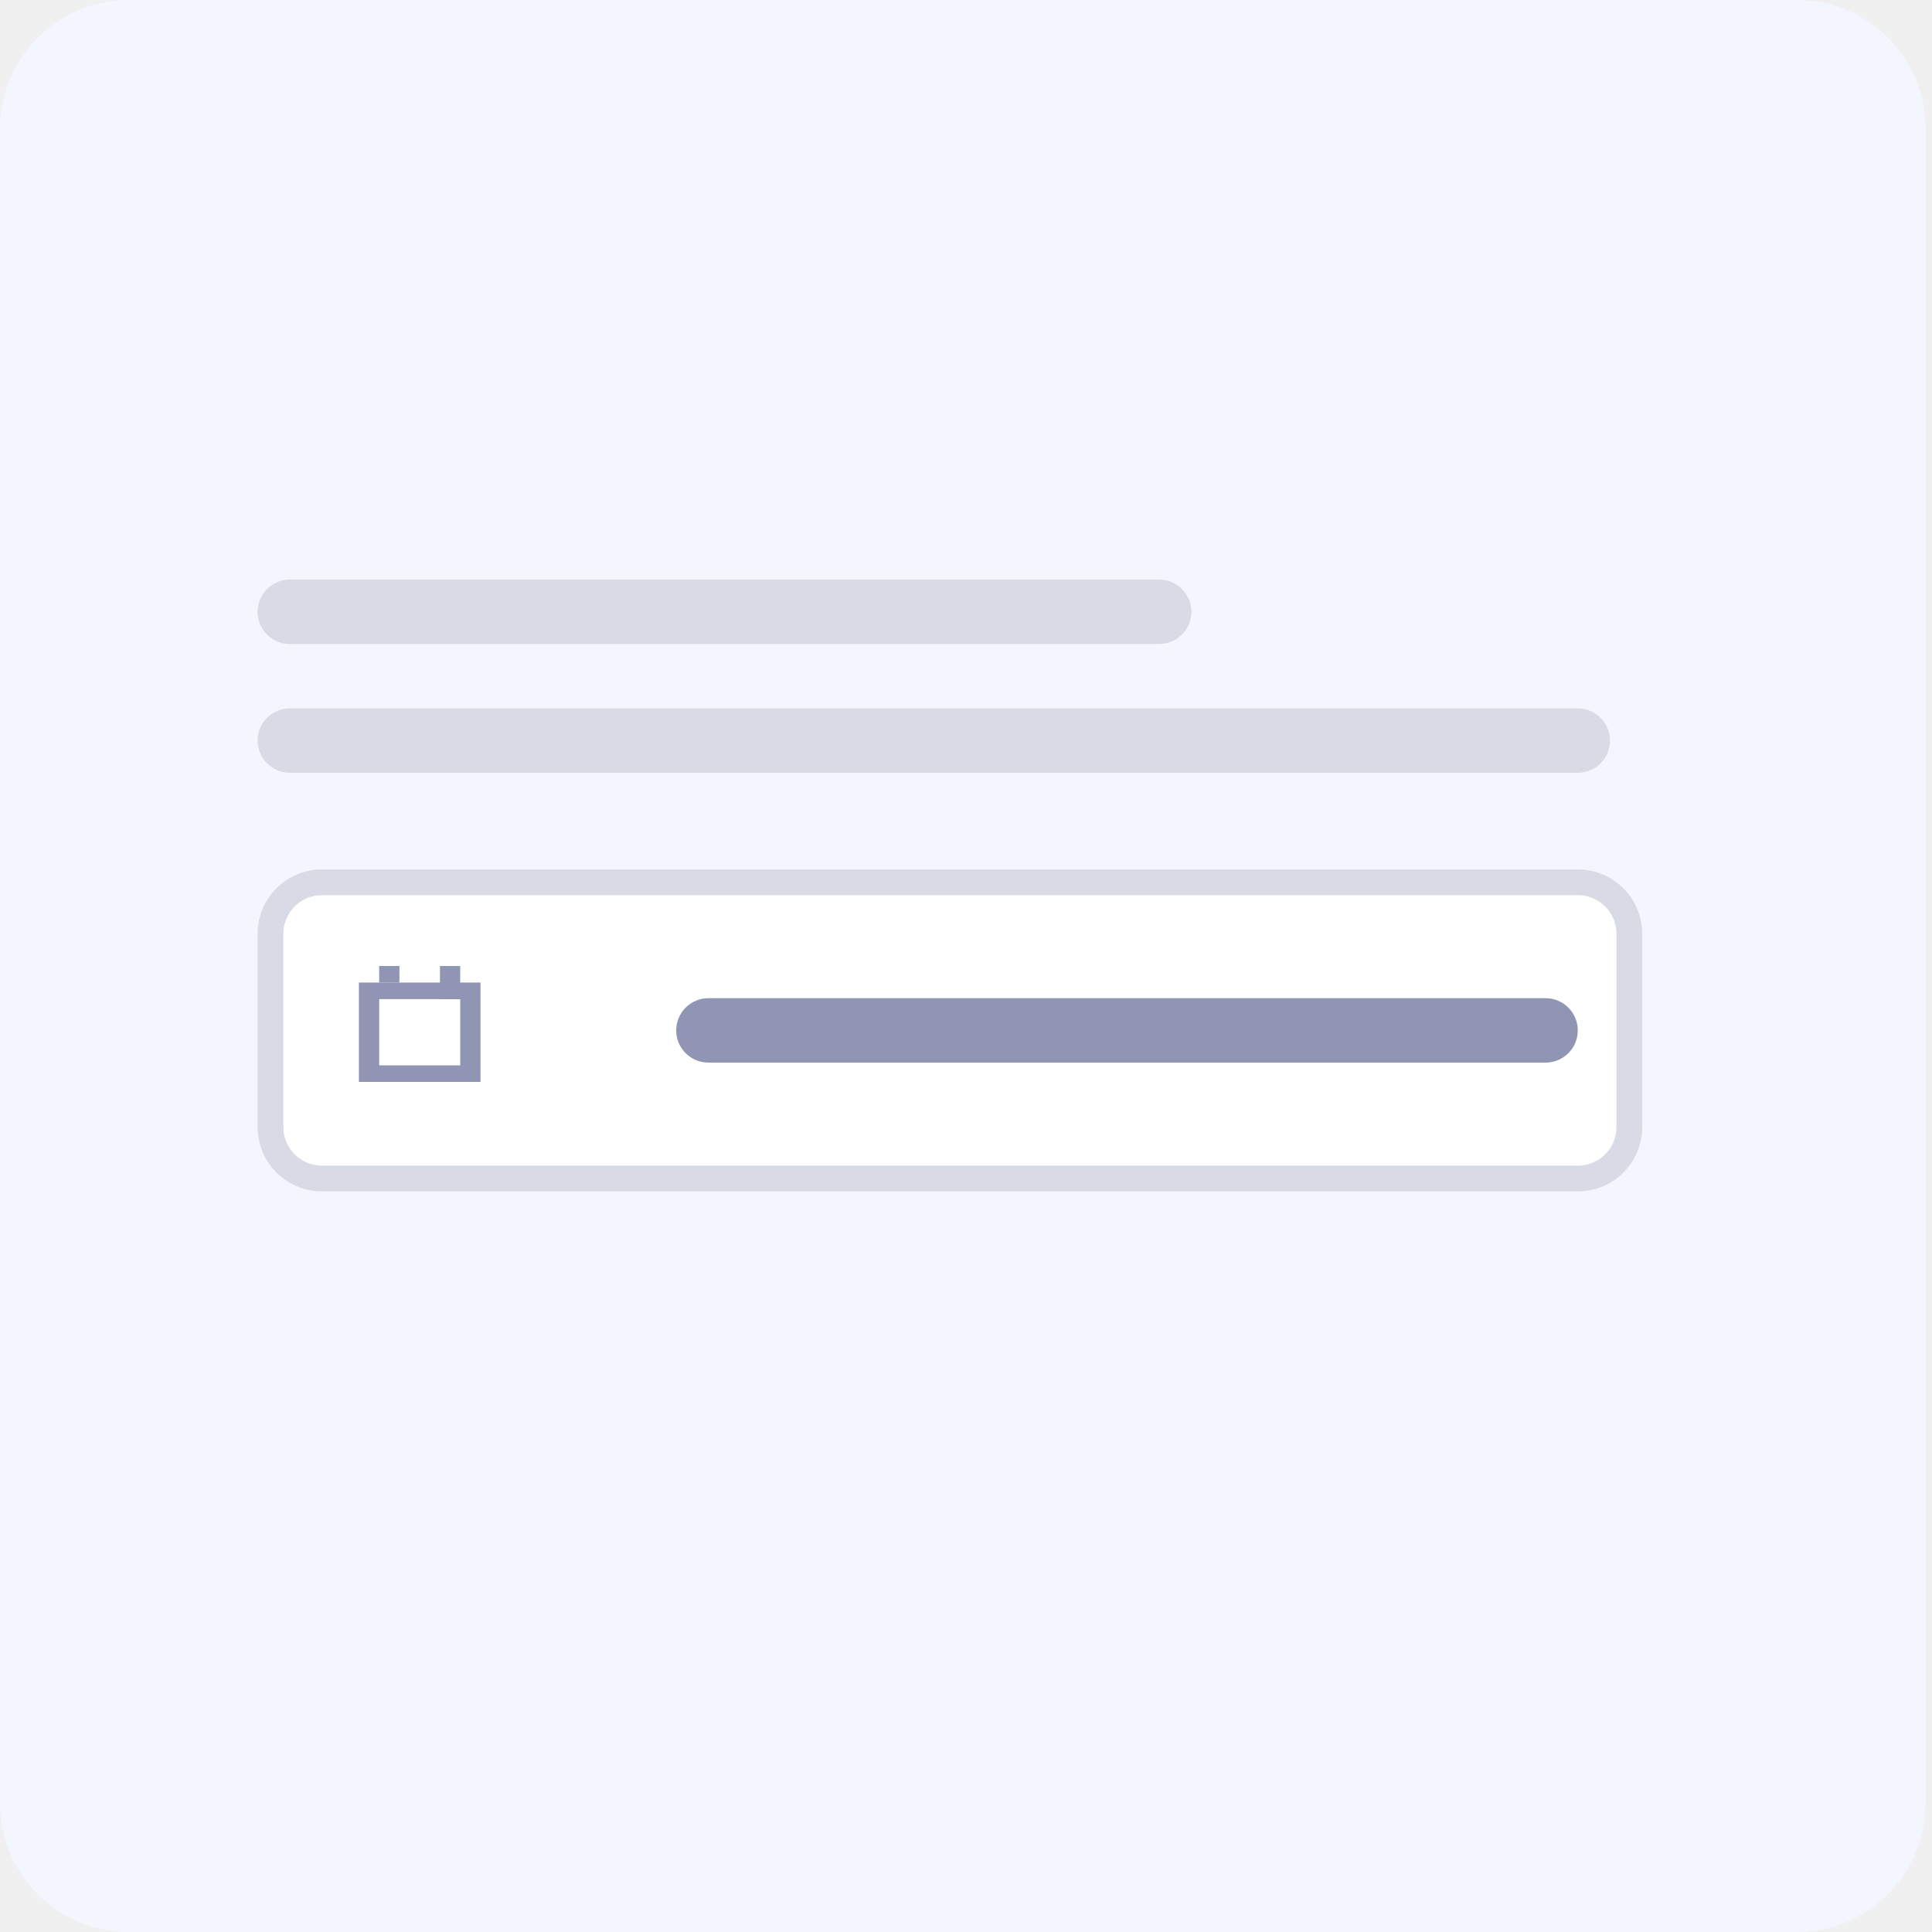
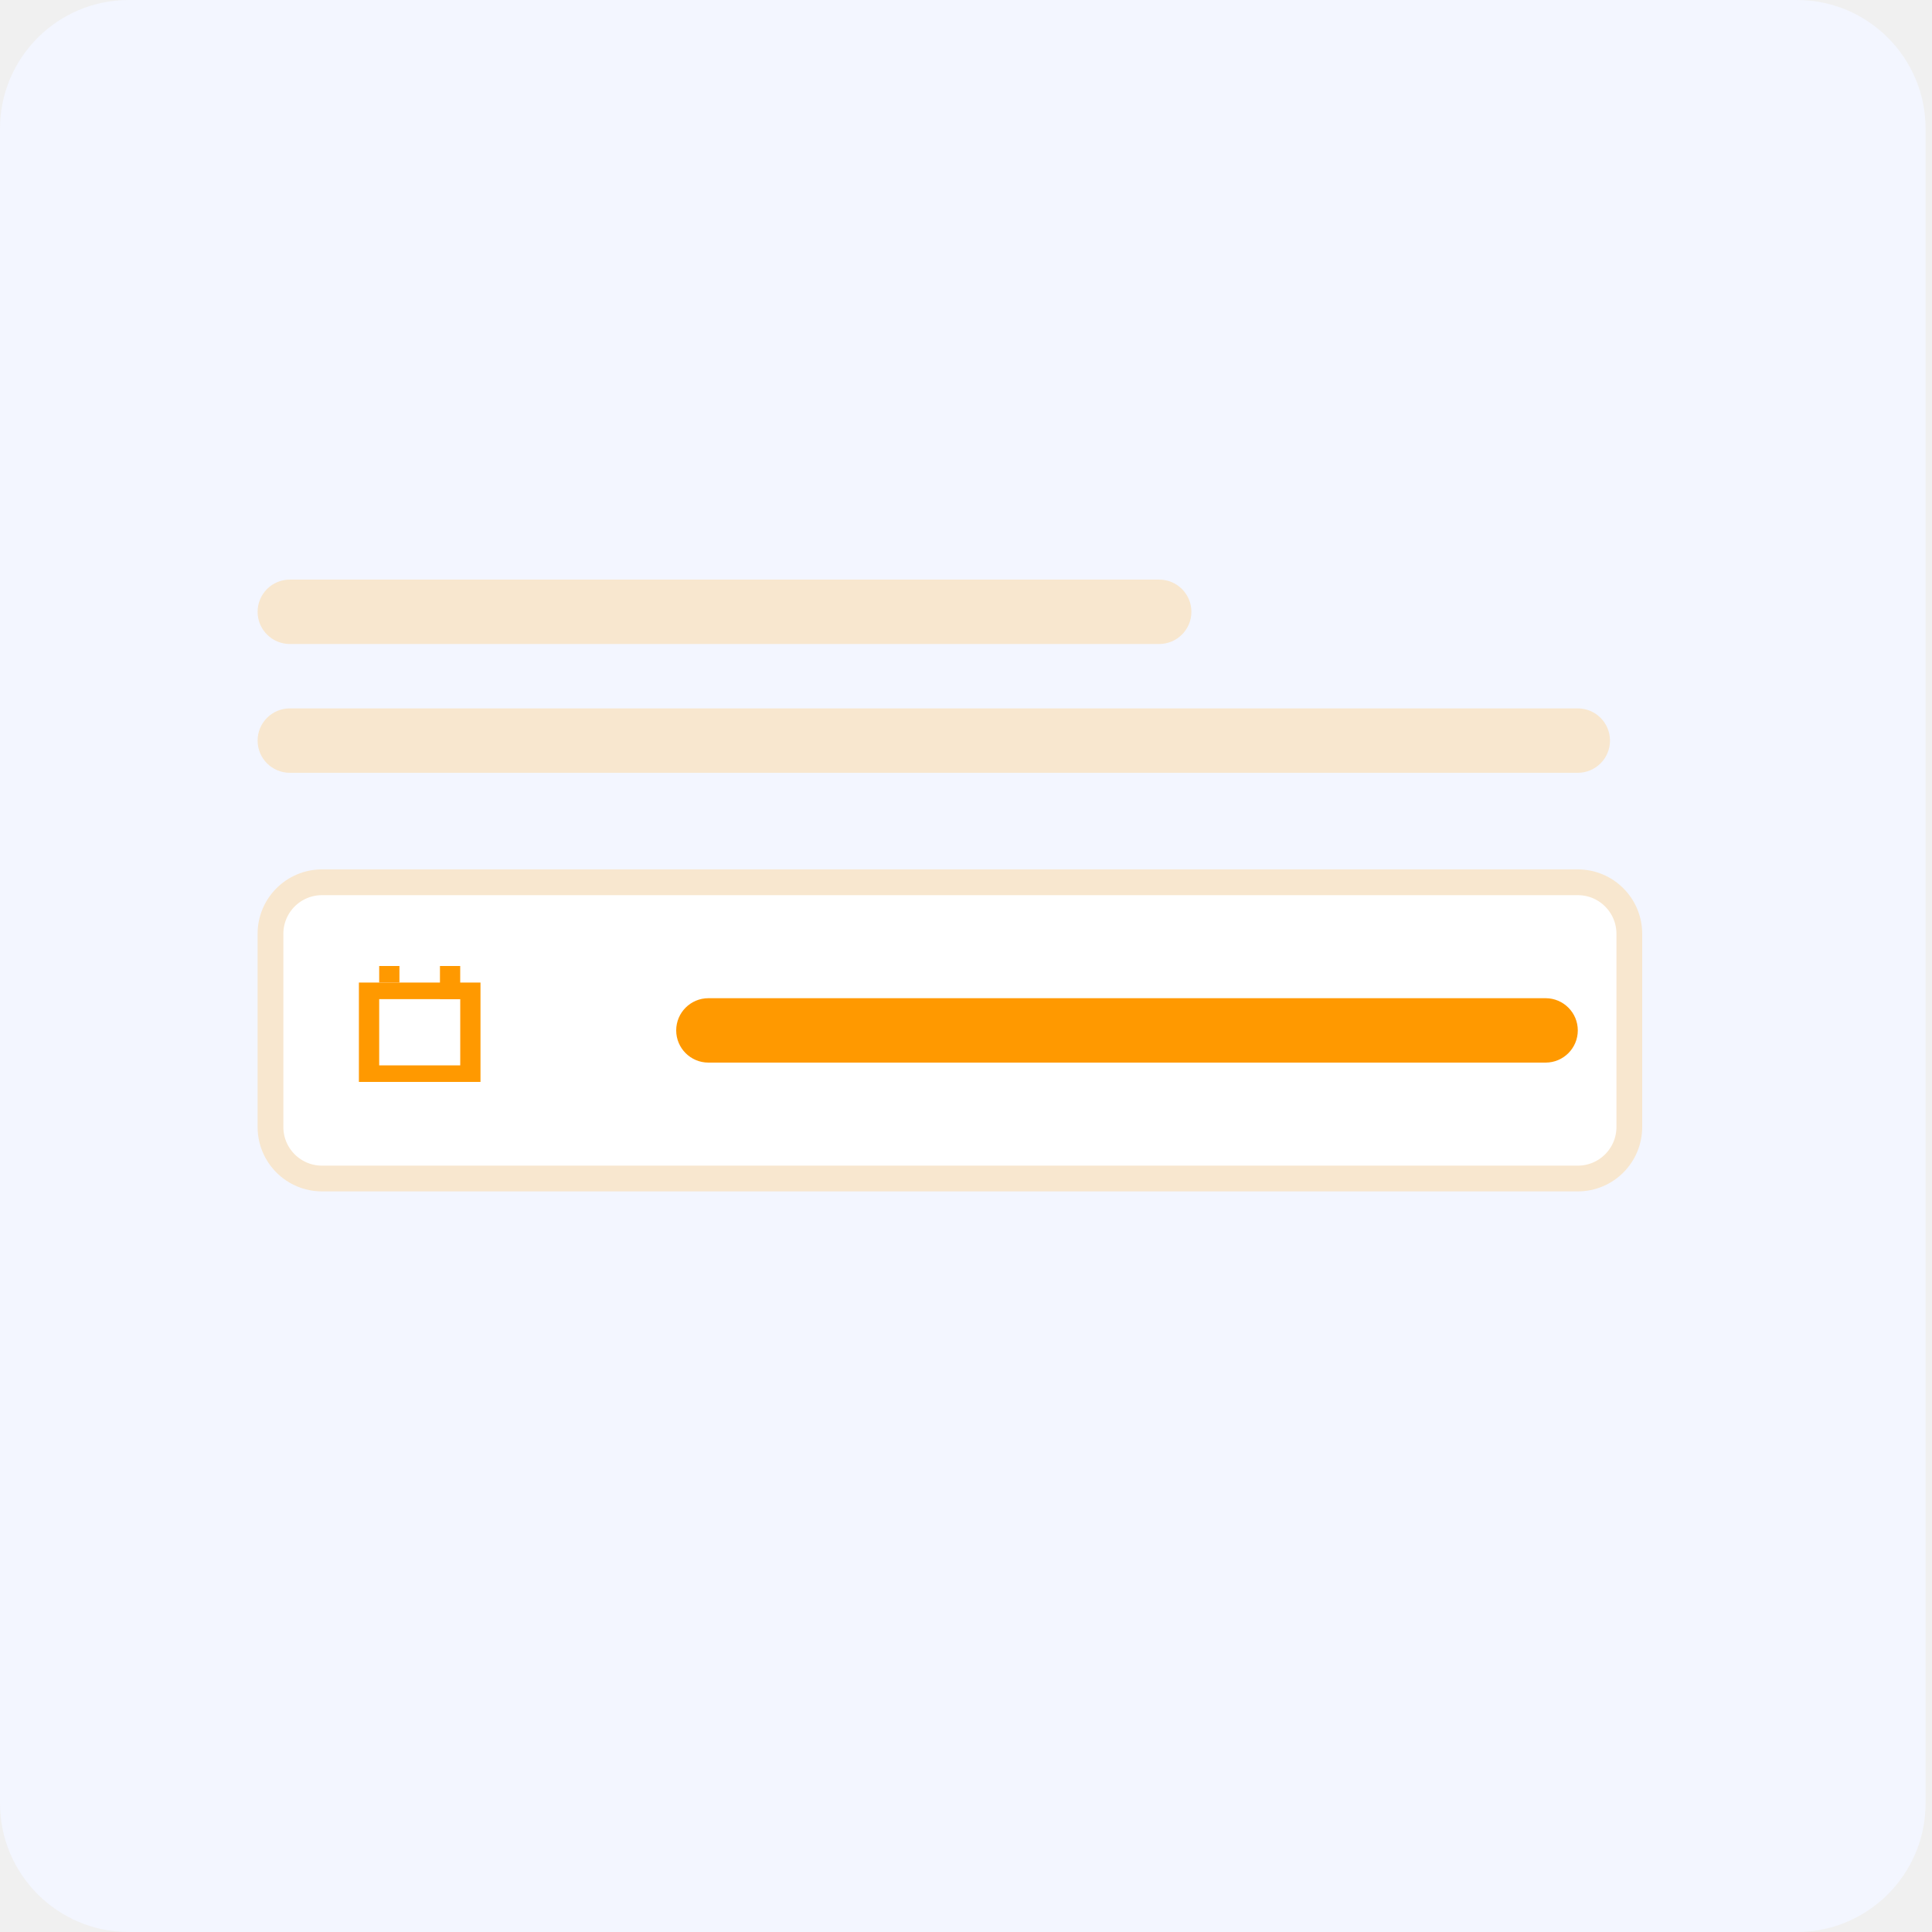
<svg xmlns="http://www.w3.org/2000/svg" width="60" height="60" viewBox="0 0 60 60" fill="none">
  <rect width="59.801" height="60" rx="4" fill="#F3F6FF" />
-   <rect x="8.4" y="27.4" width="42.2" height="9.2" rx="1.6" fill="white" stroke="#D8DAE5" stroke-width="0.8" />
-   <path d="M21 32C21 31.448 21.448 31 22 31H48C48.552 31 49 31.448 49 32C49 32.552 48.552 33 48 33H22C21.448 33 21 32.552 21 32Z" fill="#8F95B2" />
-   <path d="M8 23C8 22.448 8.448 22 9 22H49C49.552 22 50 22.448 50 23C50 23.552 49.552 24 49 24H9C8.448 24 8 23.552 8 23Z" fill="#D8DAE5" />
-   <path d="M8 19C8 18.448 8.448 18 9 18H36C36.552 18 37 18.448 37 19C37 19.552 36.552 20 36 20H9C8.448 20 8 19.552 8 19Z" fill="#D8DAE5" />
-   <rect x="11.146" y="30.514" width="3.776" height="3.086" fill="#8F95B2" />
+   <rect x="8.4" y="27.4" width="42.2" height="9.2" rx="1.6" fill="white" stroke="#F8E7CF" stroke-width="0.8" />
+   <path d="M21 32C21 31.448 21.448 31 22 31H48C48.552 31 49 31.448 49 32C49 32.552 48.552 33 48 33H22C21.448 33 21 32.552 21 32Z" fill="#FF9900" />
+   <path d="M8 23C8 22.448 8.448 22 9 22H49C49.552 22 50 22.448 50 23C50 23.552 49.552 24 49 24H9C8.448 24 8 23.552 8 23Z" fill="#F8E7CF" />
+   <path d="M8 19C8 18.448 8.448 18 9 18H36C36.552 18 37 18.448 37 19C37 19.552 36.552 20 36 20H9C8.448 20 8 19.552 8 19Z" fill="#F8E7CF" />
+   <rect x="11.146" y="30.514" width="3.776" height="3.086" fill="#FF9900" />
  <rect x="11.776" y="31.029" width="2.517" height="2.057" fill="white" />
-   <rect x="11.776" y="30" width="0.629" height="0.514" fill="#8F95B2" />
-   <rect x="13.663" y="30" width="0.629" height="1.032" fill="#8F95B2" />
+   <rect x="11.776" y="30" width="0.629" height="0.514" fill="#FF9900" />
+   <rect x="13.663" y="30" width="0.629" height="1.032" fill="#FF9900" />
</svg>
